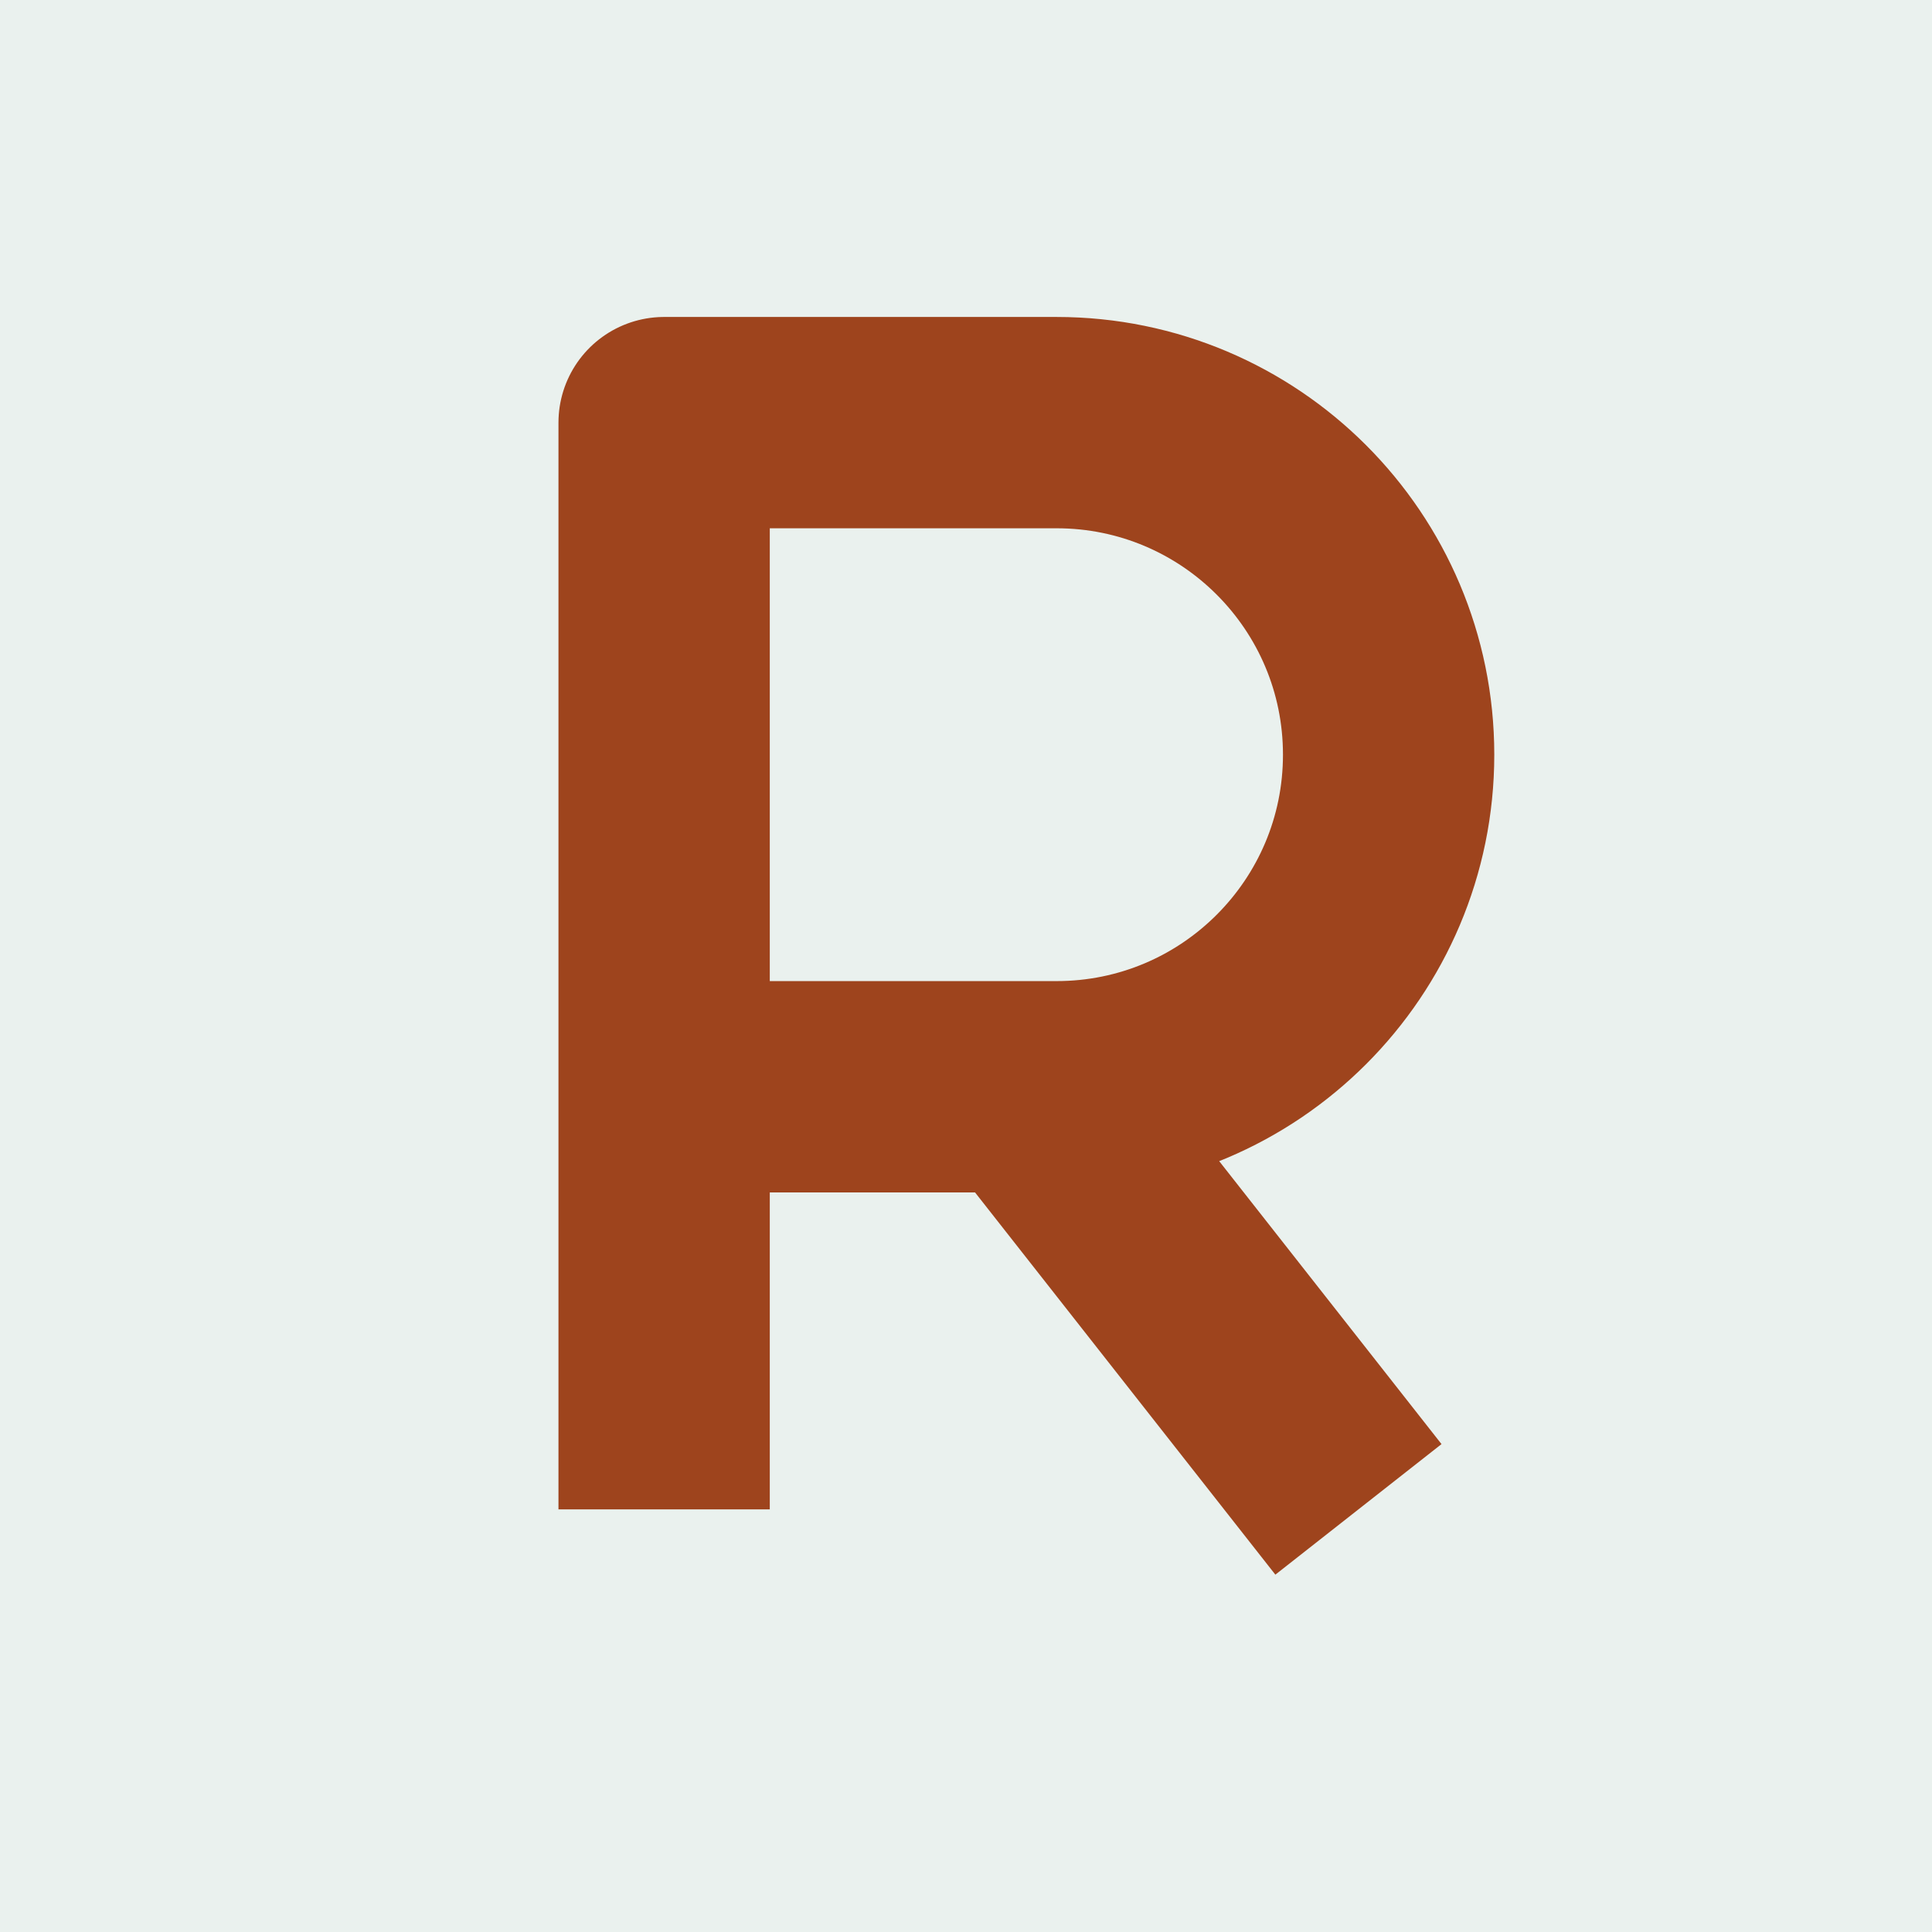
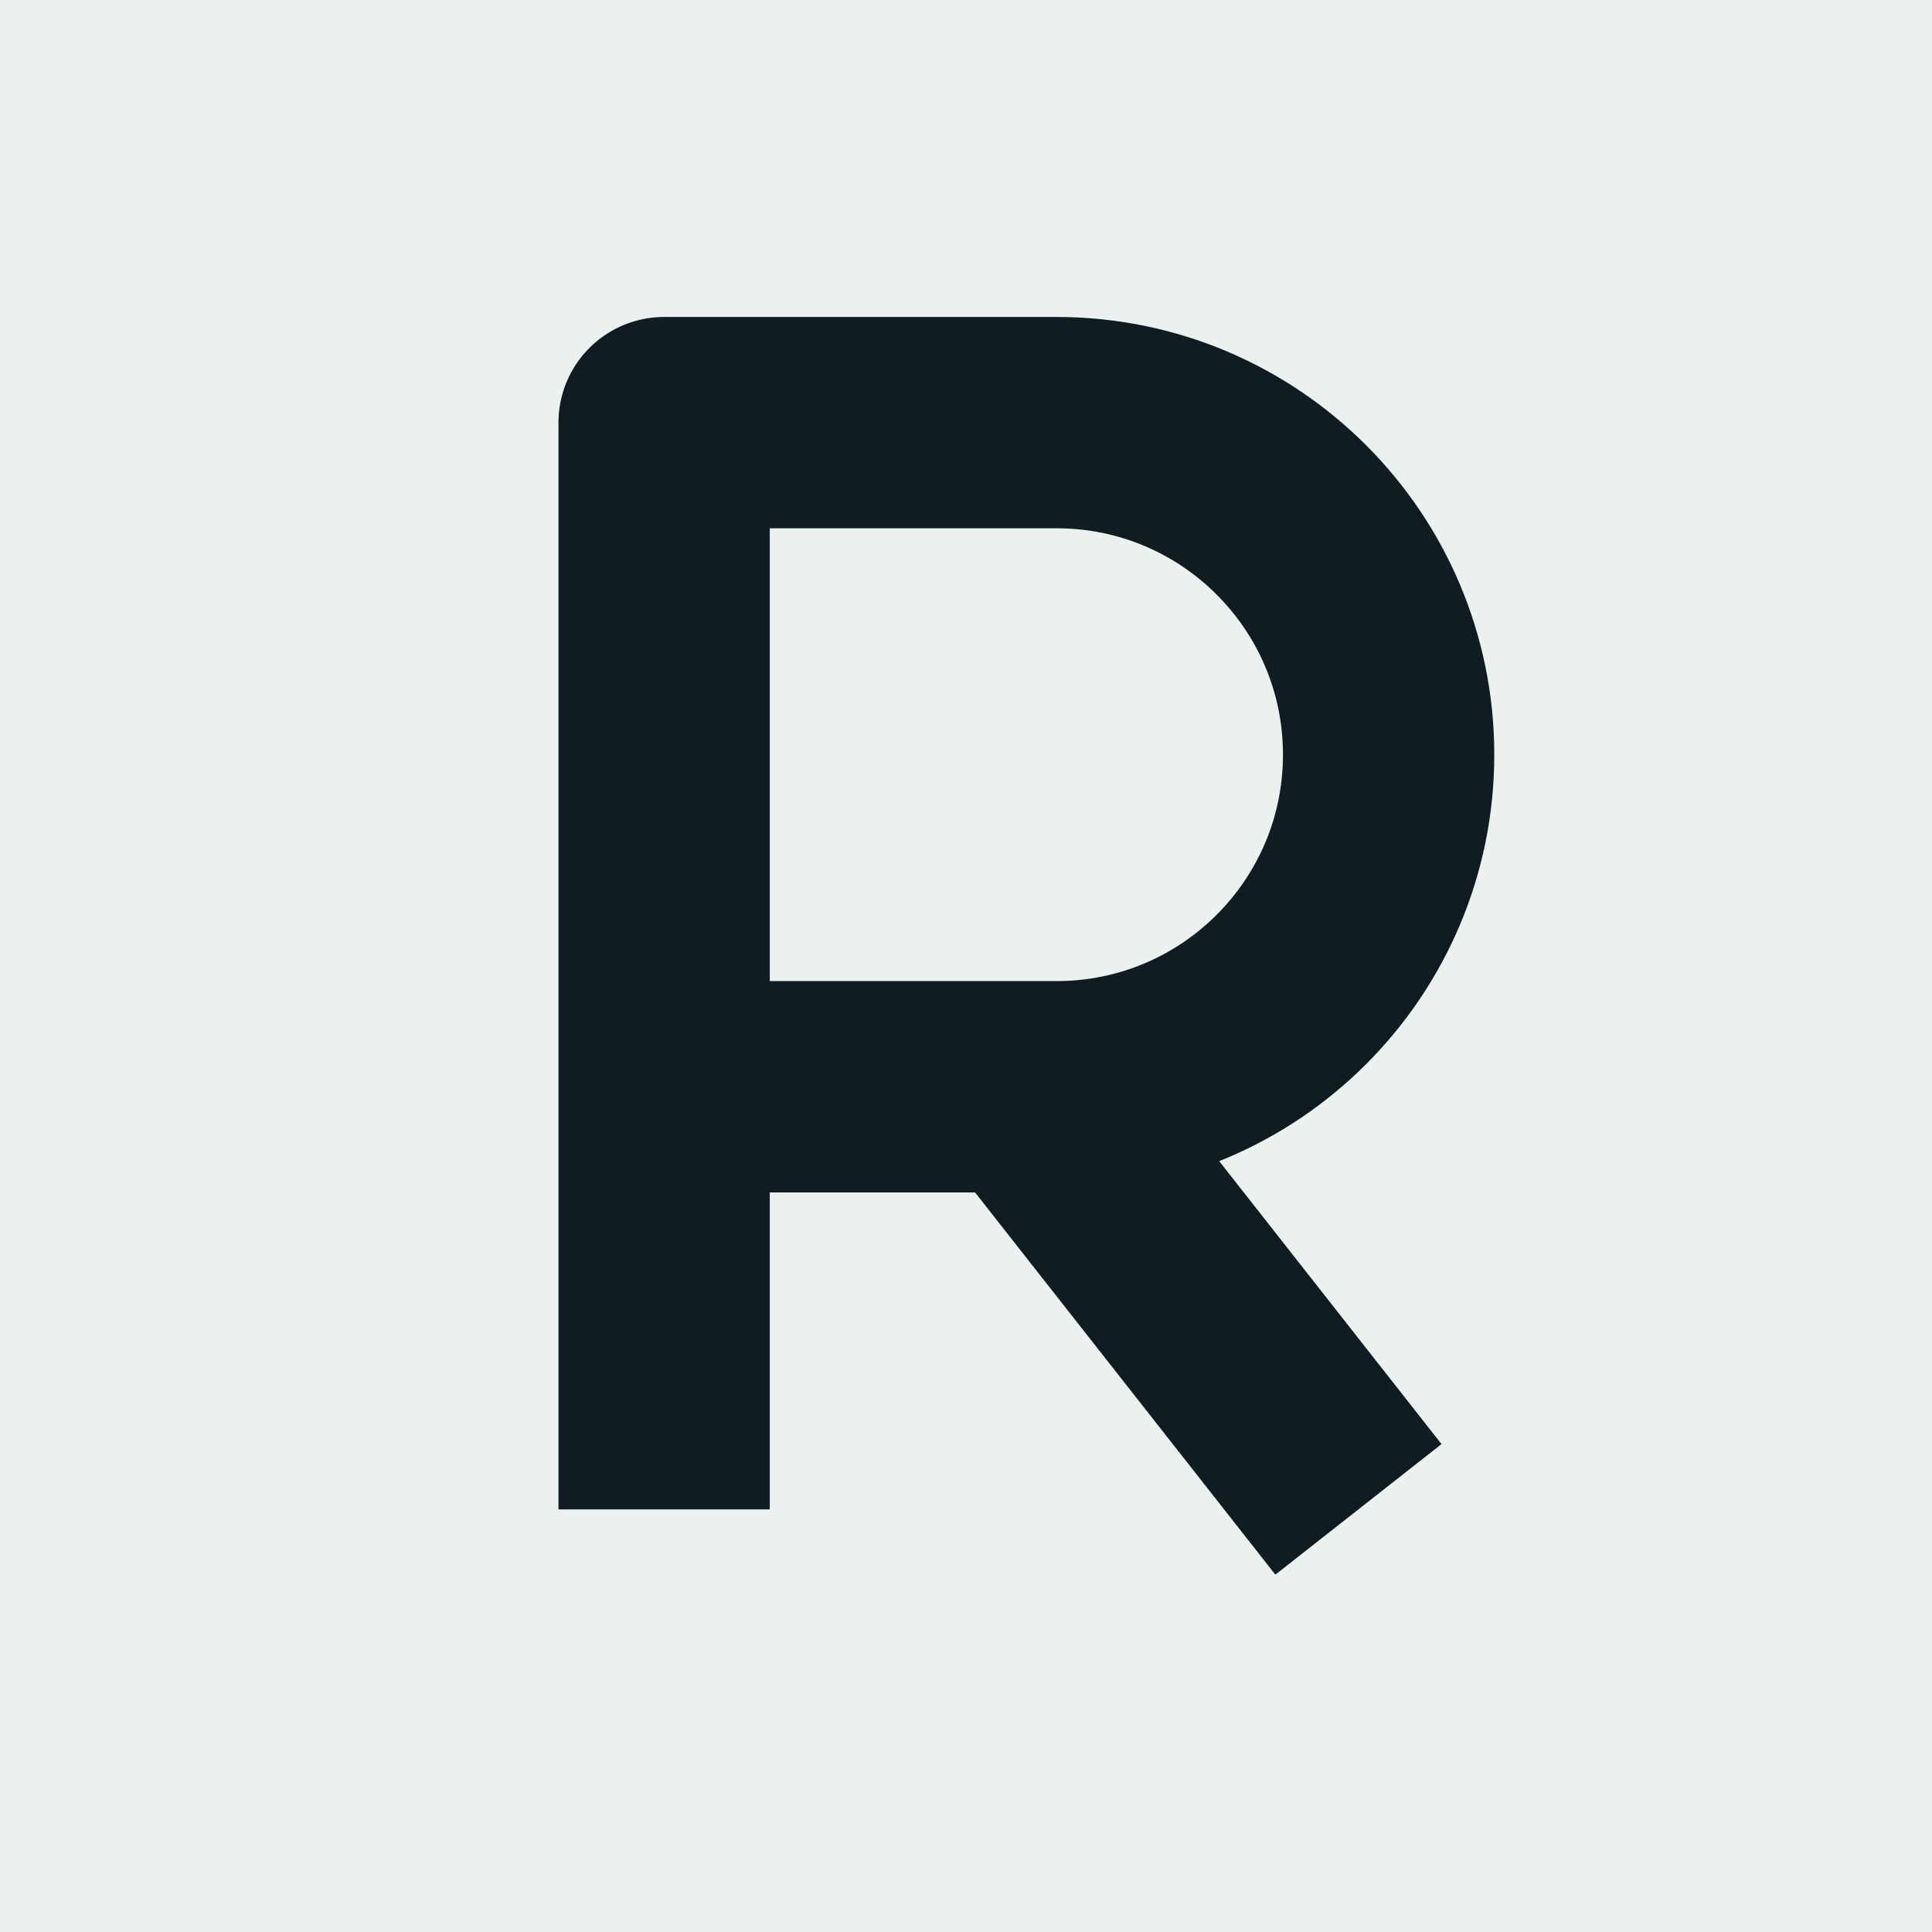
<svg xmlns="http://www.w3.org/2000/svg" viewBox="0 0 32 32">
  <style>
    .ground { fill: #eaf1ee; }
-     .mark { stroke: #9e441d; }
+     .mark { stroke: #111c22; }
    @media (prefers-color-scheme: dark) {
      .ground { fill: #10191c; }
-       .mark { stroke: #ee8f63; }
+       .mark { stroke: #e2eae9; }
    }
  </style>
  <rect class="ground" width="32" height="32" />
  <path class="mark" d="M11 25V7h6.5a5.5 5.5 0 0 1 0 11H11m6 0 5.5 7" fill="none" stroke-width="3.5" stroke-linejoin="round" />
</svg>
